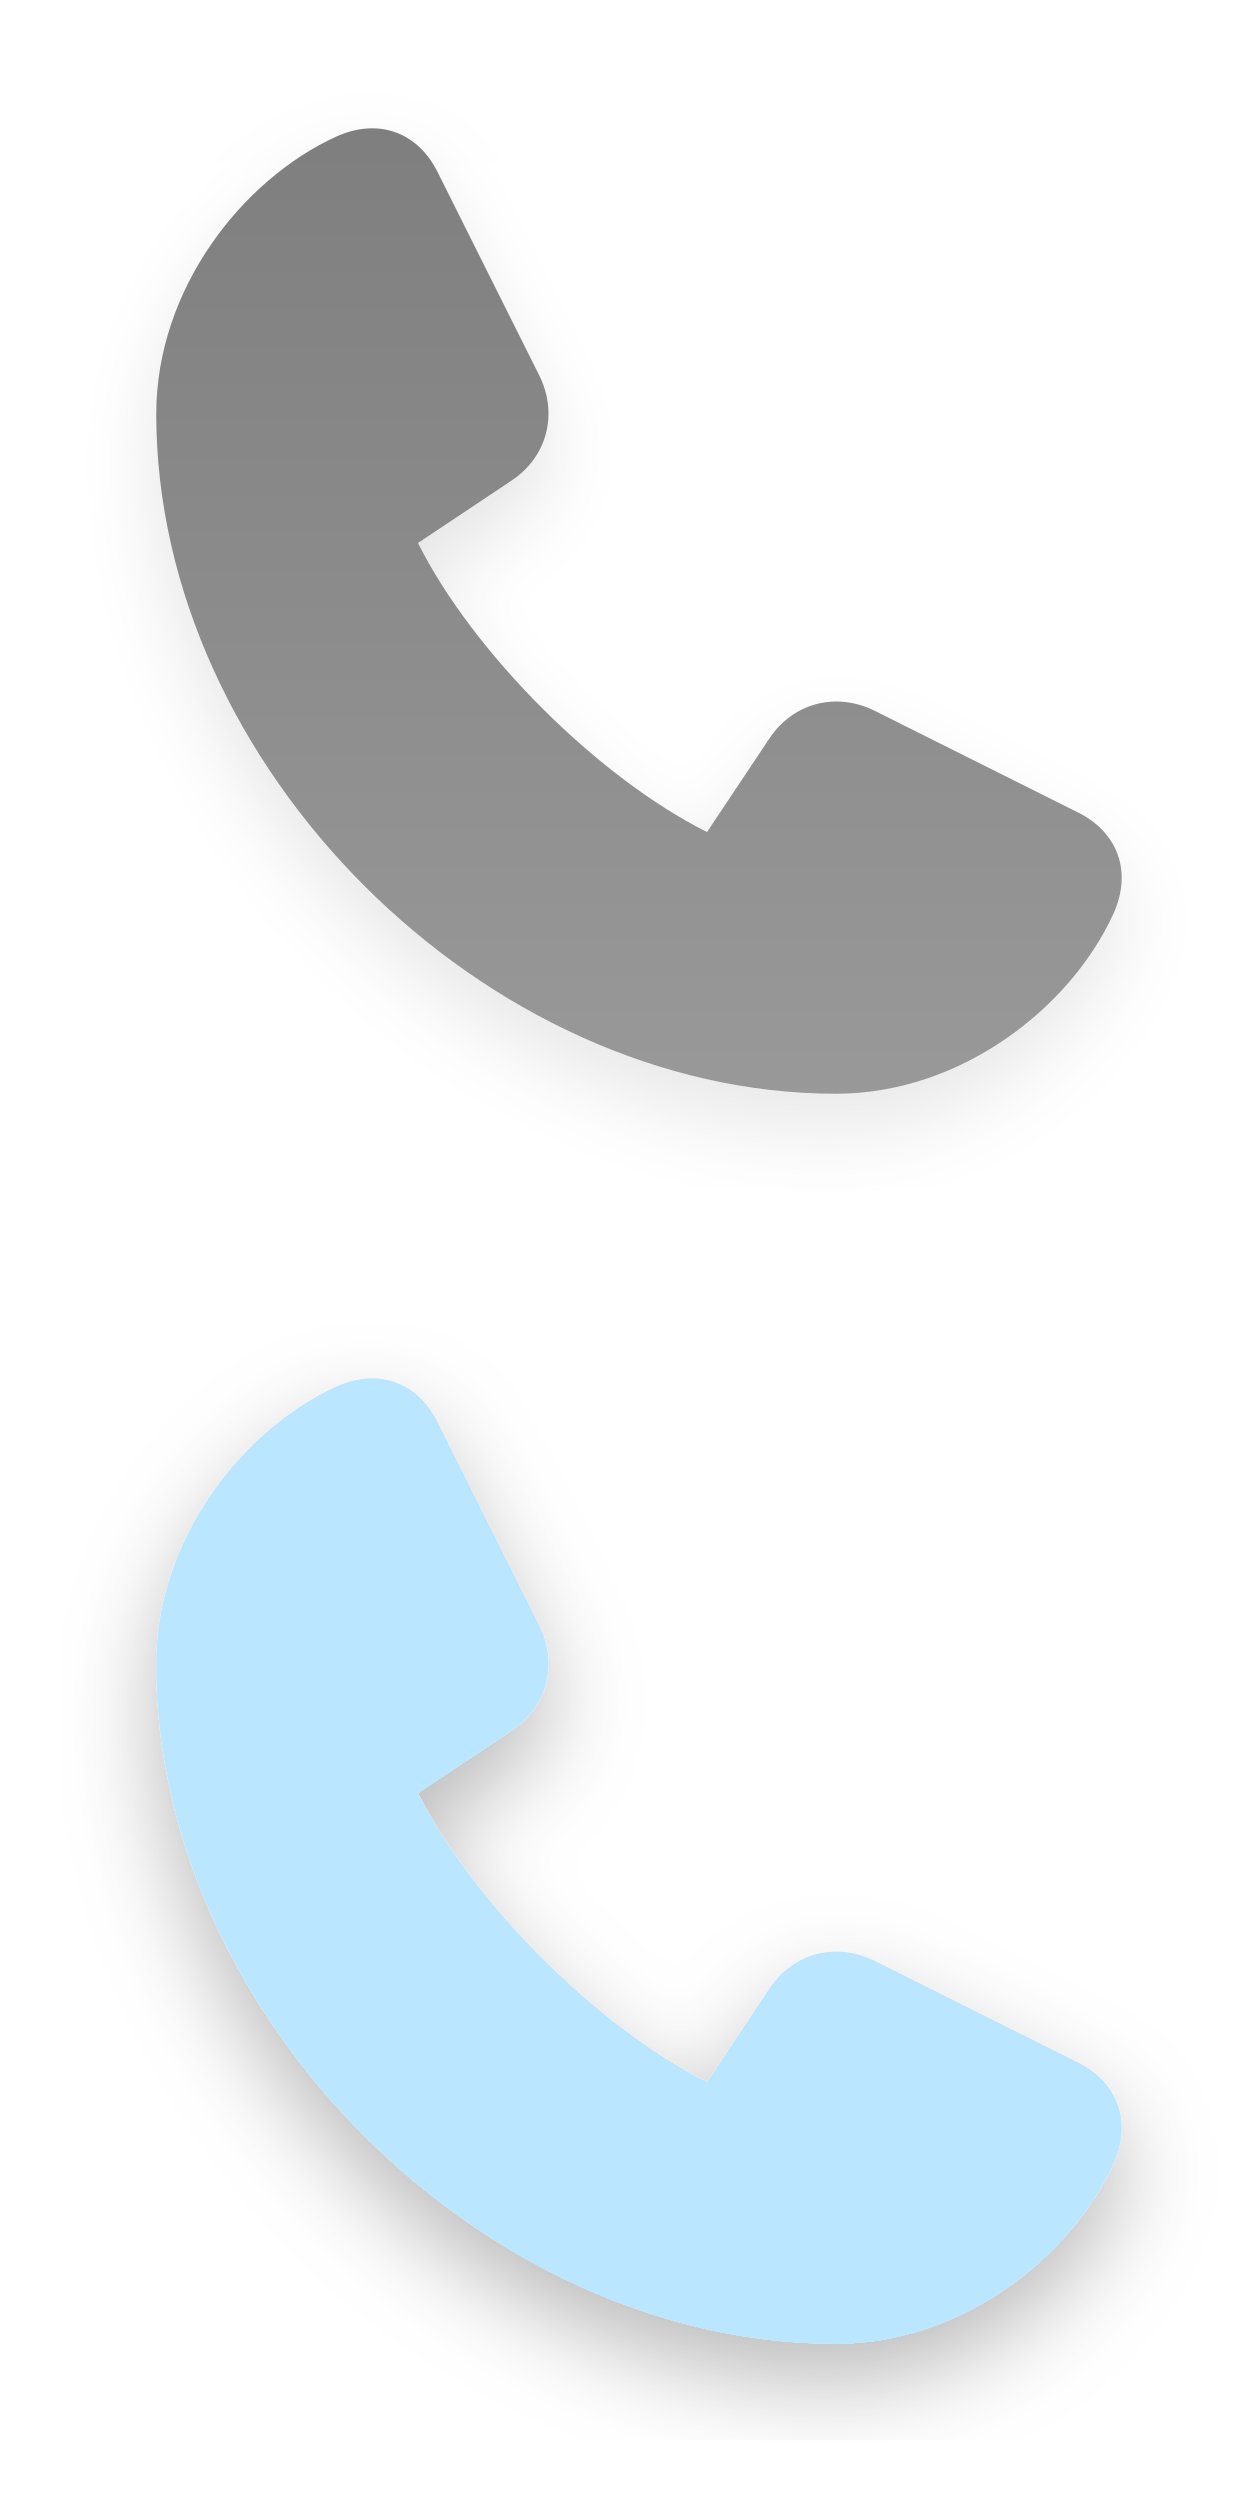
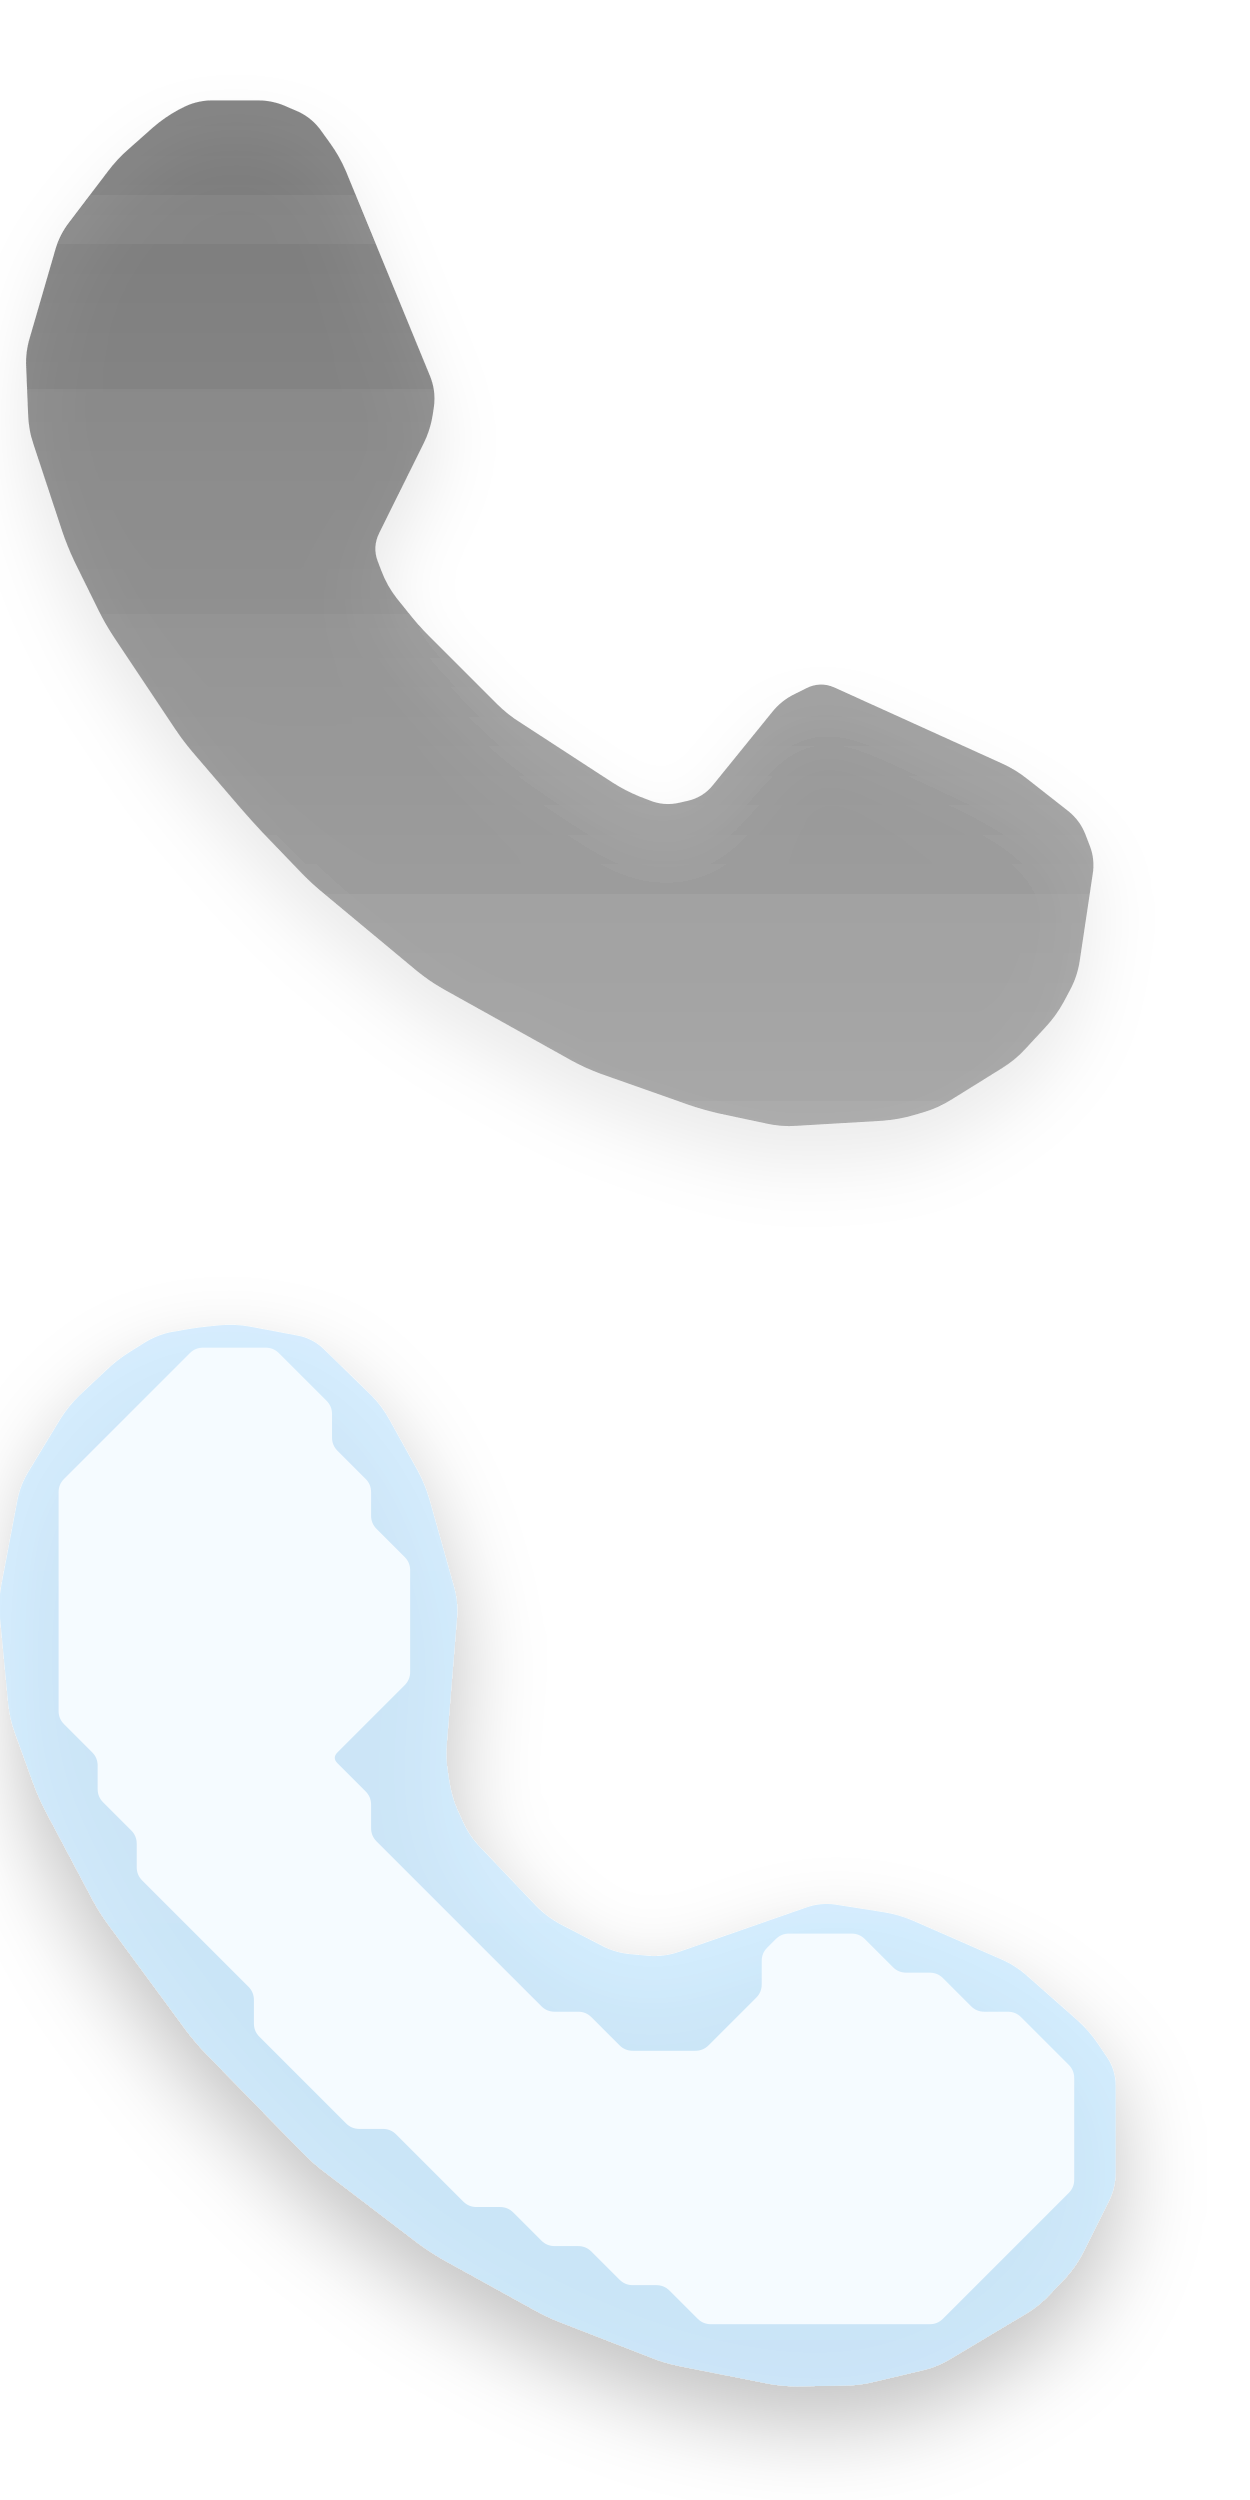
<svg xmlns="http://www.w3.org/2000/svg" width="32" height="64" viewBox="0 0 32 64">
  <defs>
    <linearGradient id="fdn" x1="0" y1="0" x2="0" y2="1">
-       <stop offset="0" stop-color="#848484" />
-       <stop offset="1" stop-color="#626262" />
+       <stop offset="0" stop-color="#151515" stop-opacity="0.519" />
+       <stop offset="1" stop-color="#3d3d3d" stop-opacity="0.383" />
    </linearGradient>
    <linearGradient id="fup" x1="0" y1="0" x2="0" y2="1">
-       <stop offset="0" stop-color="#b3b3b3" />
-       <stop offset="1" stop-color="#b3b3b3" />
+       <stop offset="0" stop-color="#c6e7ff" stop-opacity="0.703" />
+       <stop offset="1" stop-color="#c2e6ff" stop-opacity="0.702" />
    </linearGradient>
-     <mask id="mdn">
-       <rect width="32" height="32" fill="url(#fdn)" />
-     </mask>
-     <mask id="mup">
-       <rect width="32" height="32" fill="url(#fup)" />
-     </mask>
    <filter id="sdn" x="-35%" y="-35%" width="180%" height="180%">
-       <feDropShadow dx="0" dy="1" stdDeviation="1.0" flood-color="#000000" flood-opacity="0.22" />
+       <feDropShadow dx="0" dy="1" stdDeviation="0.9" flood-color="#000000" flood-opacity="0.20" />
    </filter>
    <filter id="sup" x="-35%" y="-35%" width="180%" height="180%">
-       <feDropShadow dx="0" dy="1" stdDeviation="1.2" flood-color="#000000" flood-opacity="0.38" />
+       <feDropShadow dx="0" dy="1" stdDeviation="1.1" flood-color="#000000" flood-opacity="0.34" />
    </filter>
  </defs>
-   <g fill="#000000" color="#000000" mask="url(#mdn)" filter="url(#sdn)">
-     <path d="M8.6,3.5 C6.2,4.6 4,7.4 4,10.6 C4,19.6 12.4,28 21.4,28 C24.6,28 27.4,25.8 28.5,23.4 C29,22.3 28.6,21.3 27.6,20.8 L22.4,18.2 C21.4,17.7 20.3,18 19.7,18.9 L18.1,21.3 C15.3,19.9 12.1,16.7 10.7,13.9 L13.1,12.3 C14,11.7 14.3,10.6 13.8,9.6 L11.2,4.4 C10.7,3.4 9.7,3 8.6,3.5 Z" />
+   <g fill="url(#fdn)" fill-rule="evenodd" filter="url(#sdn)">
+     <path d="M3.92,3.26 L3.92,3.26 Q4.22,3.00 4.57,2.81 L4.65,2.77 Q5.00,2.58 5.40,2.57 L6.60,2.57 Q7.00,2.57 7.36,2.74 L7.64,2.86 Q8.00,3.03 8.23,3.36 L8.46,3.68 Q8.69,4.00 8.85,4.37 L11.01,9.63 Q11.16,10.00 11.11,10.40 L11.08,10.60 Q11.02,11.00 10.84,11.36 L9.71,13.64 Q9.53,14.00 9.67,14.37 L9.77,14.63 Q9.91,15.00 10.16,15.32 L10.45,15.68 Q10.70,16.00 10.98,16.28 L12.72,18.02 Q13.00,18.30 13.34,18.51 L15.66,20.02 Q16.00,20.24 16.37,20.39 L16.63,20.49 Q17.00,20.64 17.39,20.55 L17.61,20.50 Q18.00,20.41 18.25,20.10 L19.75,18.25 Q20.00,17.93 20.36,17.76 L20.64,17.62 Q21.00,17.44 21.36,17.60 L25.64,19.54 Q26.00,19.70 26.31,19.95 L27.33,20.75 Q27.65,21.00 27.79,21.37 L27.89,21.63 Q28.04,22.00 27.97,22.40 L27.64,24.60 Q27.58,25.00 27.39,25.35 L27.23,25.65 Q27.04,26.00 26.77,26.29 L26.27,26.83 Q26.00,27.13 25.66,27.34 L24.34,28.16 Q24.00,28.37 23.62,28.48 L23.38,28.55 Q23.00,28.66 22.60,28.69 L20.40,28.82 Q20.00,28.85 19.61,28.76 L18.39,28.50 Q18.00,28.41 17.62,28.28 L15.38,27.49 Q15.00,27.35 14.65,27.16 L11.35,25.32 Q11.00,25.12 10.69,24.87 L8.31,22.89 Q8.00,22.64 7.72,22.35 L6.70,21.29 Q6.43,21.00 6.17,20.70 L4.97,19.30 Q4.71,19.00 4.49,18.67 L2.93,16.33 Q2.71,16.00 2.53,15.64 L1.90,14.36 Q1.73,14.00 1.60,13.62 L0.86,11.38 Q0.73,11.00 0.72,10.60 L0.67,9.40 Q0.65,9.00 0.77,8.62 L1.42,6.38 Q1.53,6.00 1.78,5.68 L2.76,4.39 Q3.00,4.07 3.30,3.81 Z" />
  </g>
-   <g fill="#9ddcff" color="#9ddcff" mask="url(#mup)" filter="url(#sup)" transform="translate(0,32)">
-     <path d="M8.6,3.5 C6.2,4.6 4,7.4 4,10.6 C4,19.6 12.4,28 21.4,28 C24.6,28 27.4,25.8 28.5,23.4 C29,22.3 28.6,21.3 27.6,20.8 L22.4,18.2 C21.4,17.7 20.3,18 19.7,18.9 L18.1,21.3 C15.3,19.9 12.1,16.7 10.7,13.9 L13.1,12.3 C14,11.7 14.3,10.6 13.8,9.6 L11.2,4.4 C10.7,3.4 9.7,3 8.6,3.5 Z" />
+   <g fill="url(#fup)" fill-rule="evenodd" filter="url(#sup)" transform="translate(0,32)">
+     <path d="M4.52,2.08 L4.52,2.08 Q4.92,2.00 5.31,1.96 L5.60,1.93 Q6.00,1.89 6.39,1.96 L7.61,2.19 Q8.00,2.26 8.29,2.54 L9.50,3.72 Q9.78,4.00 9.97,4.35 L10.69,5.65 Q10.88,6.00 10.99,6.38 L11.62,8.62 Q11.73,9.00 11.70,9.40 L11.44,12.60 Q11.40,13.00 11.47,13.40 L11.50,13.60 Q11.56,14.00 11.72,14.36 L11.85,14.64 Q12.01,15.00 12.29,15.29 L13.72,16.79 Q14.00,17.08 14.36,17.27 L15.42,17.82 Q15.77,18.00 16.17,18.03 L16.60,18.07 Q17.00,18.10 17.38,17.97 L20.62,16.84 Q21.00,16.70 21.40,16.76 L22.60,16.95 Q23.00,17.01 23.37,17.17 L25.63,18.16 Q26.00,18.32 26.30,18.59 L27.59,19.73 Q27.89,20.00 28.11,20.33 L28.34,20.67 Q28.56,21.00 28.56,21.40 L28.56,23.60 Q28.56,24.00 28.38,24.36 L27.74,25.64 Q27.56,26.00 27.29,26.30 L26.91,26.70 Q26.64,27.00 26.30,27.21 L24.34,28.38 Q24.00,28.59 23.61,28.68 L22.39,28.97 Q22.00,29.07 21.60,29.07 L20.40,29.09 Q20.00,29.09 19.61,29.01 L17.39,28.57 Q17.00,28.49 16.63,28.34 L14.37,27.46 Q14.00,27.32 13.65,27.12 L11.35,25.85 Q11.00,25.65 10.68,25.41 L8.32,23.61 Q8.00,23.37 7.72,23.08 L5.28,20.58 Q5.00,20.29 4.76,19.97 L2.81,17.32 Q2.57,17.00 2.38,16.65 L1.16,14.35 Q0.98,14.00 0.84,13.62 L0.39,12.38 Q0.25,12.00 0.21,11.60 L-0.00,9.40 Q-0.04,9.00 0.03,8.61 L0.45,6.39 Q0.53,6.00 0.74,5.66 L1.54,4.34 Q1.75,4.00 2.04,3.72 L2.71,3.09 Q3.00,2.81 3.34,2.60 L3.66,2.40 Q4.00,2.18 4.39,2.10 Z" />
+   </g>
+   <g fill="#f5fbff" transform="translate(0,32)">
+     <path d="M4.36,3.14 L4.36,3.14 Q4.50,3.00 4.64,2.86 L4.86,2.64 Q5.00,2.50 5.20,2.50 L6.80,2.50 Q7.00,2.50 7.14,2.64 L8.36,3.86 Q8.50,4.00 8.50,4.20 L8.50,4.80 Q8.50,5.00 8.64,5.14 L9.36,5.86 Q9.50,6.00 9.50,6.20 L9.50,6.80 Q9.50,7.00 9.64,7.14 L10.36,7.86 Q10.50,8.00 10.50,8.20 L10.50,10.80 Q10.50,11.00 10.36,11.14 L8.64,12.86 Q8.50,13.00 8.64,13.14 L9.36,13.86 Q9.50,14.00 9.50,14.20 L9.50,14.80 Q9.50,15.00 9.64,15.14 L13.86,19.36 Q14.00,19.50 14.20,19.50 L14.80,19.50 Q15.00,19.50 15.14,19.64 L15.86,20.36 Q16.00,20.50 16.20,20.50 L17.80,20.50 Q18.00,20.50 18.14,20.36 L19.36,19.14 Q19.50,19.00 19.50,18.80 L19.50,18.20 Q19.50,18.00 19.64,17.86 L19.86,17.64 Q20.00,17.50 20.20,17.50 L21.80,17.50 Q22.00,17.50 22.14,17.64 L22.86,18.36 Q23.00,18.50 23.20,18.50 L23.80,18.50 Q24.00,18.50 24.14,18.64 L24.86,19.36 Q25.00,19.50 25.20,19.50 L25.80,19.50 Q26.00,19.50 26.14,19.64 L27.36,20.86 Q27.50,21.00 27.50,21.20 L27.50,23.80 Q27.50,24.00 27.36,24.14 L24.14,27.36 Q24.00,27.50 23.80,27.50 L18.20,27.50 Q18.00,27.50 17.86,27.36 L17.14,26.64 Q17.00,26.50 16.80,26.50 L16.20,26.50 Q16.00,26.50 15.86,26.36 L15.14,25.64 Q15.00,25.50 14.80,25.50 L14.20,25.50 Q14.00,25.50 13.86,25.36 L13.14,24.64 Q13.00,24.50 12.80,24.50 L12.20,24.50 Q12.00,24.50 11.86,24.36 L10.14,22.64 Q10.00,22.50 9.80,22.50 L9.20,22.50 Q9.00,22.50 8.86,22.36 L6.64,20.14 Q6.50,20.00 6.50,19.80 L6.50,19.20 Q6.50,19.00 6.36,18.86 L3.64,16.14 Q3.50,16.00 3.50,15.80 L3.50,15.20 Q3.50,15.00 3.36,14.86 L2.64,14.14 Q2.50,14.00 2.50,13.80 L2.50,13.20 Q2.50,13.00 2.36,12.86 L1.64,12.14 Q1.50,12.00 1.50,11.80 L1.50,6.20 Q1.50,6.00 1.64,5.86 Z" />
  </g>
</svg>
